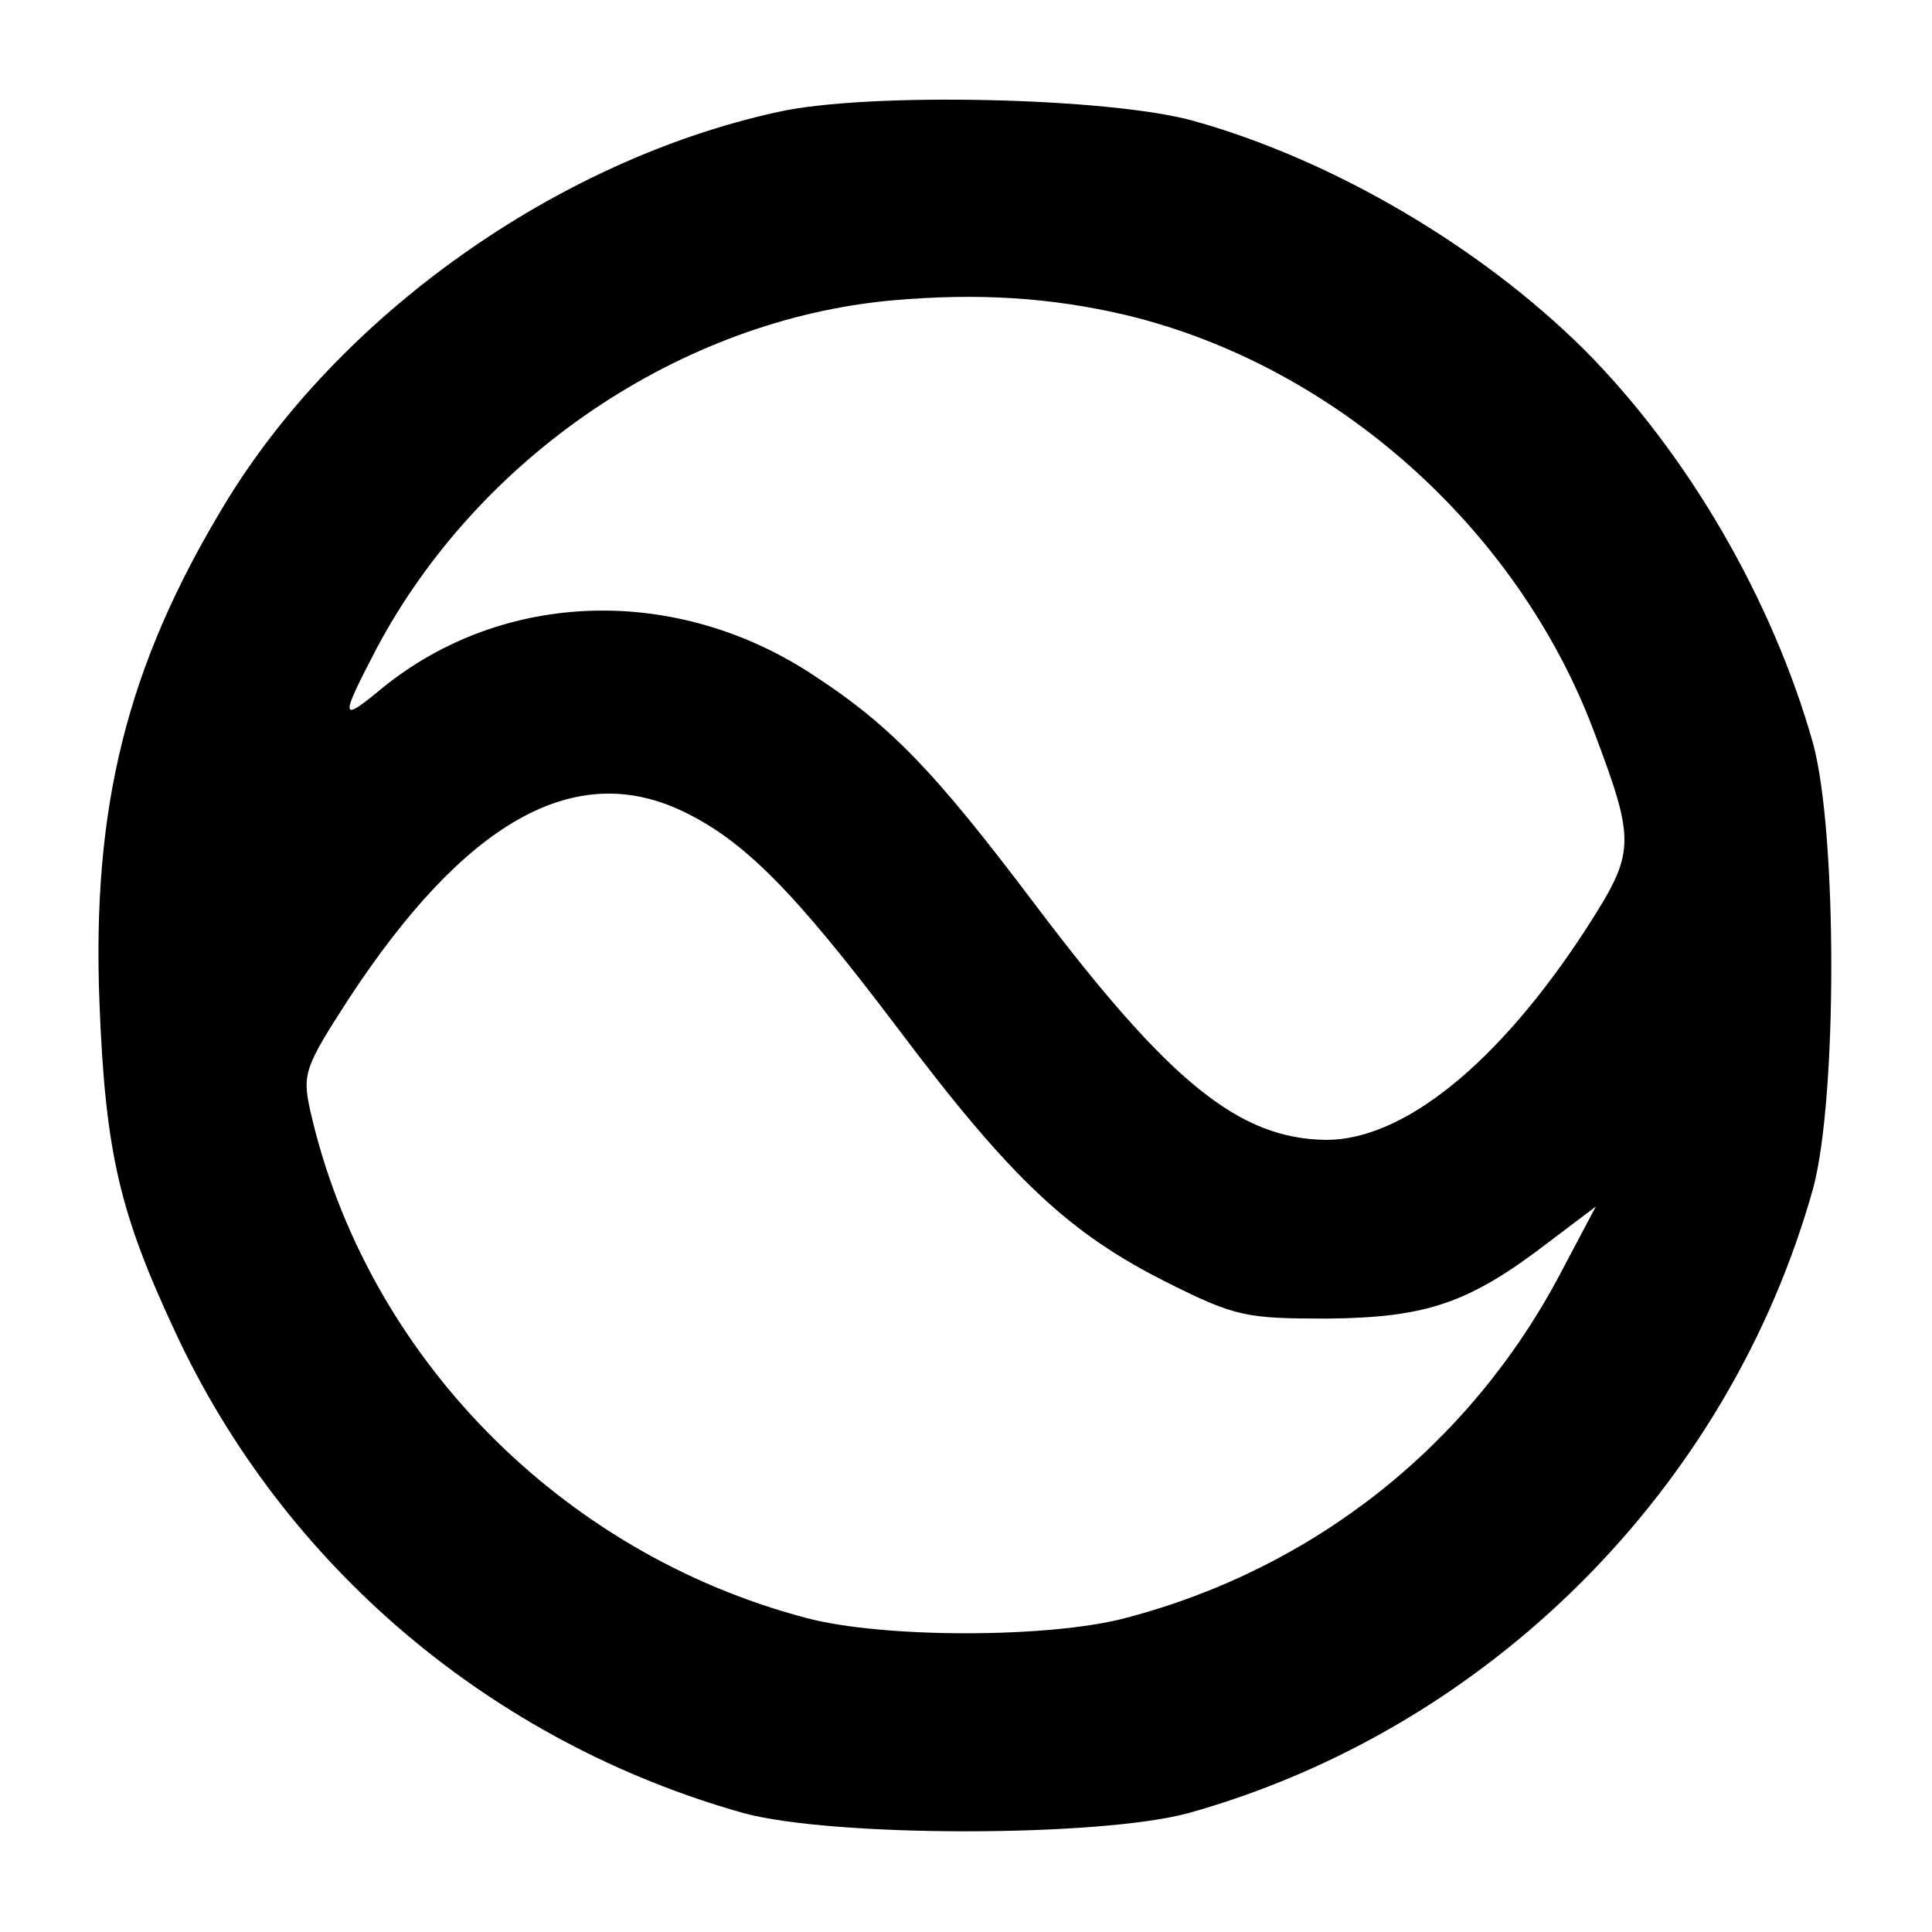
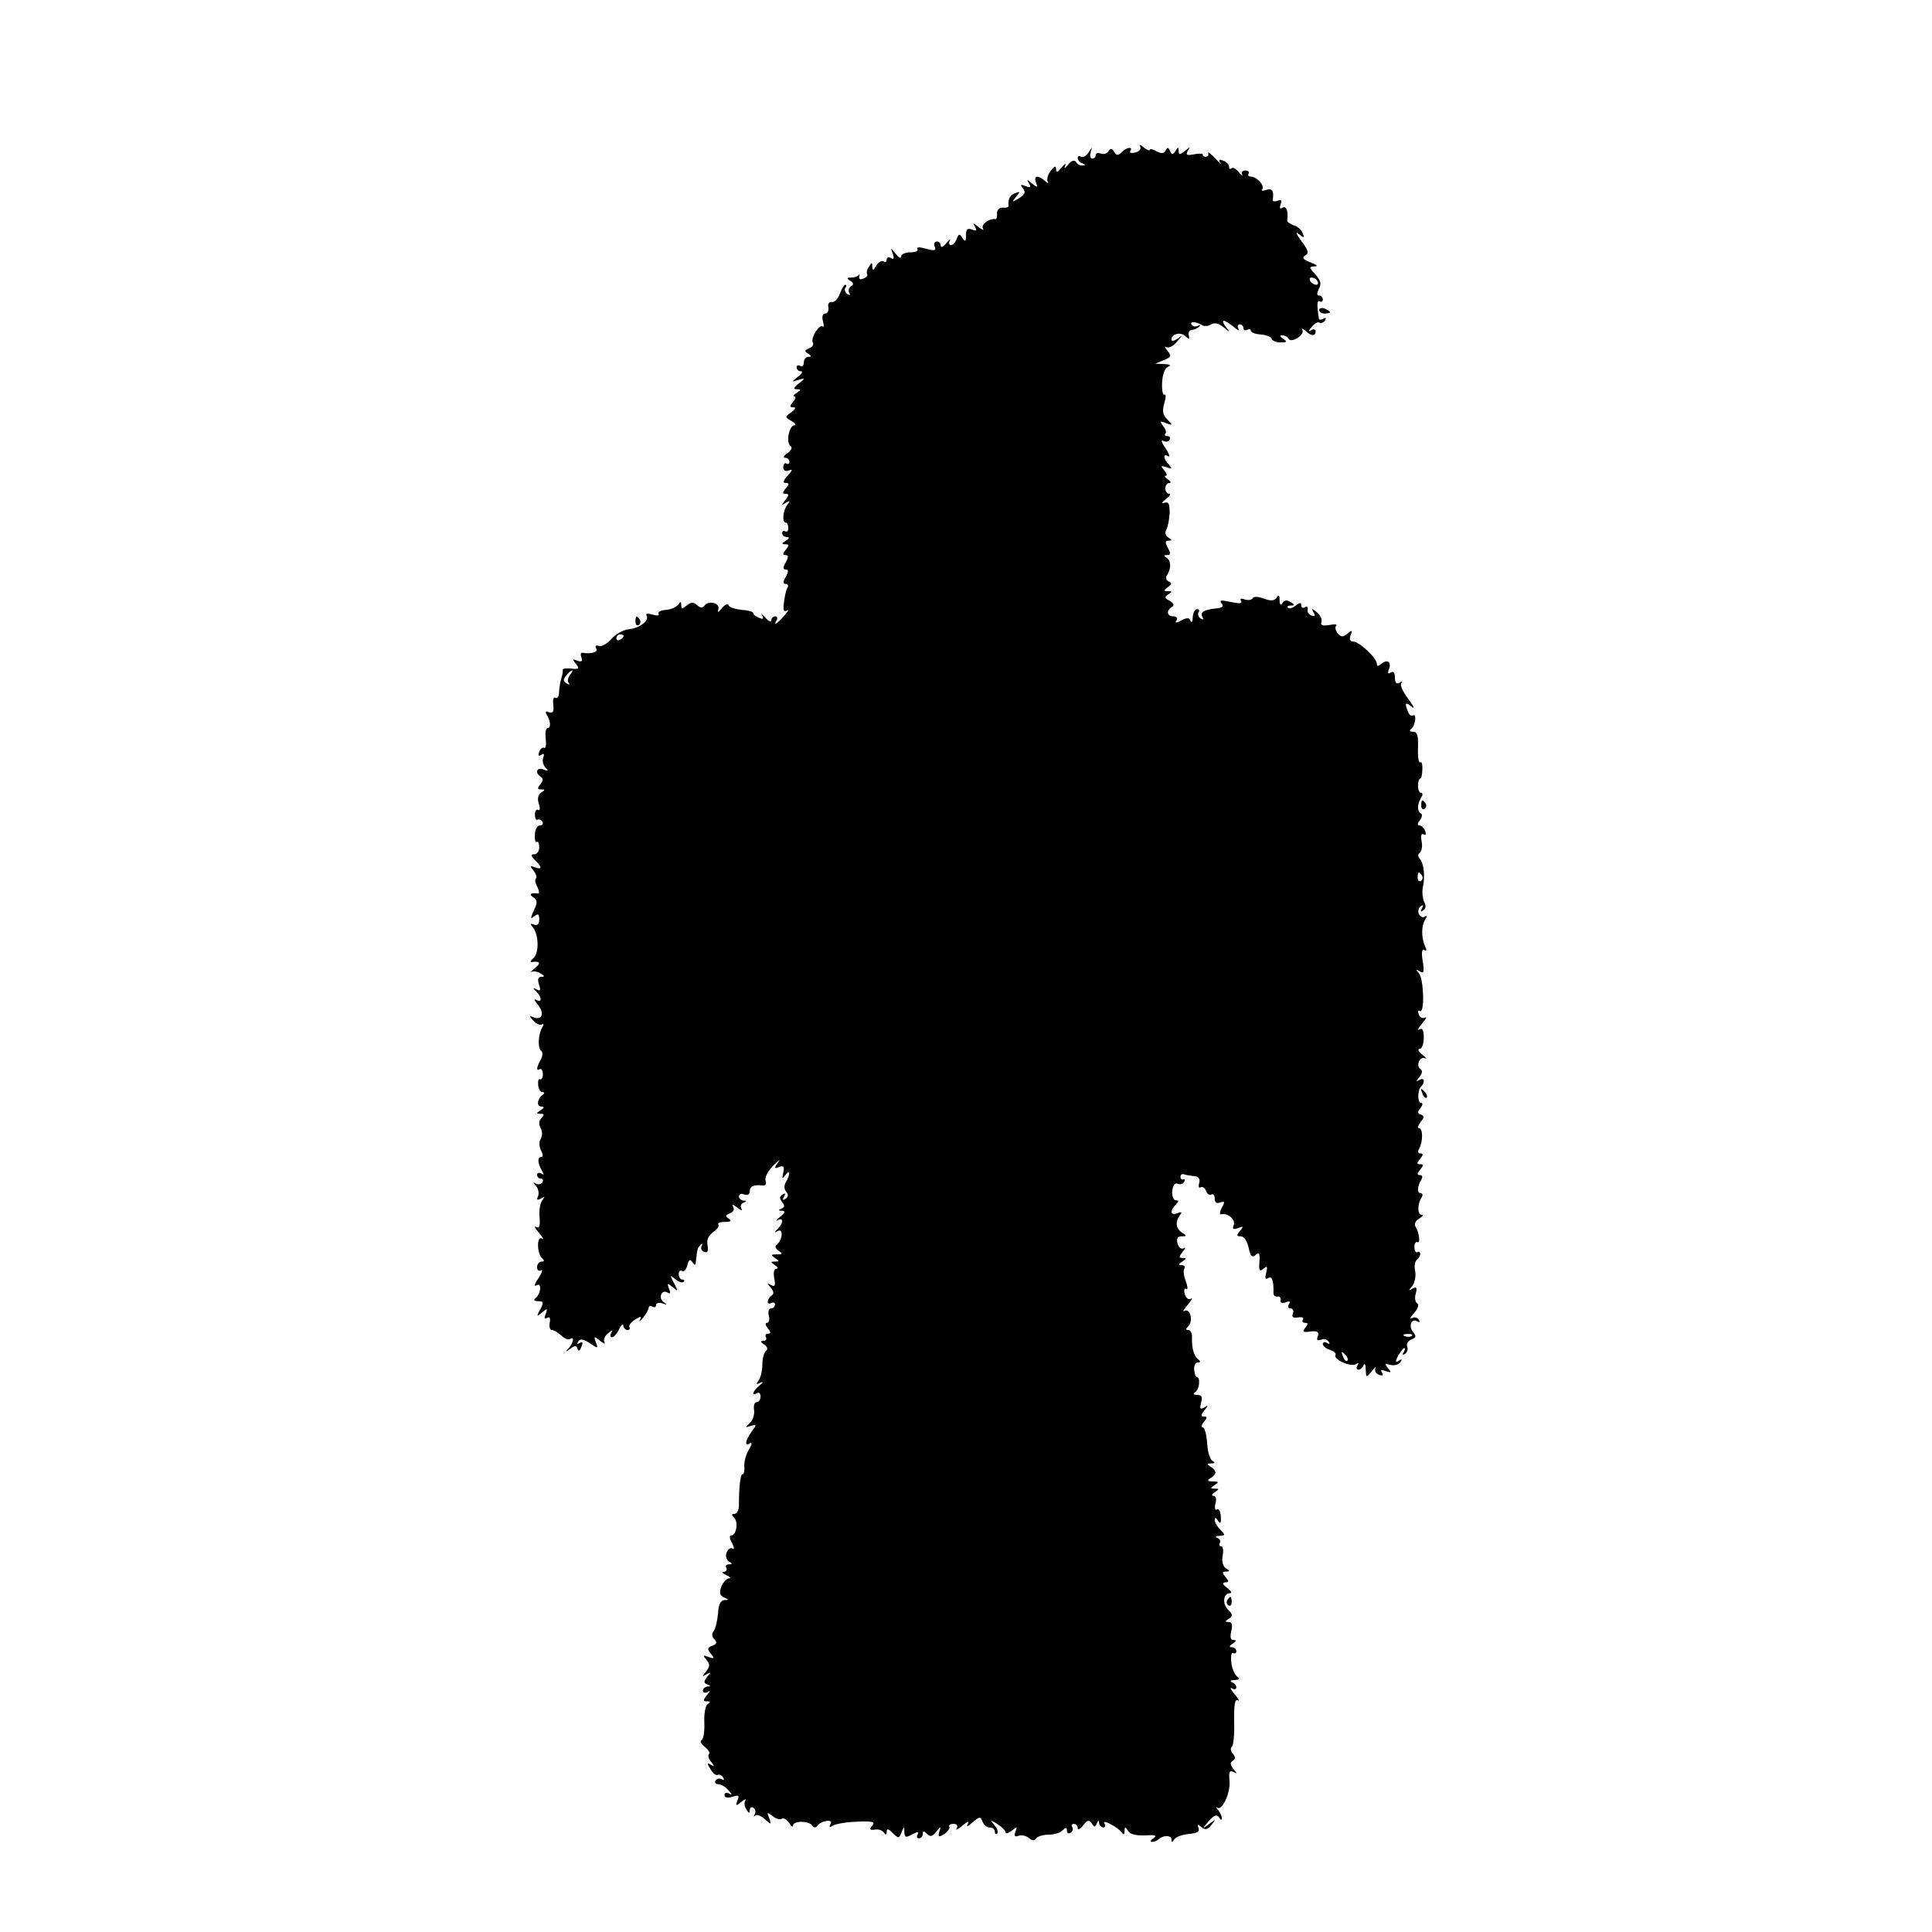
- <svg xmlns="http://www.w3.org/2000/svg" version="1.0" width="200pt" height="200pt" viewBox="0 0 200 200" preserveAspectRatio="xMidYMid meet">
-   <g transform="translate(0,200) scale(0.1,-0.1)" fill="#000000" stroke="none">
-     <path d="M805 1884 c-229 -50 -455 -211 -573 -407 -101 -167 -137 -313 -129 -516 6 -154 21 -217 78 -339 113 -244 329 -426 589 -499 93 -25 367 -25 460 0 311 87 560 336 647 647 25 93 25 367 0 460 -42 149 -130 301 -238 409 -107 106 -260 196 -404 236 -86 24 -337 30 -430 9z m360 -210 c217 -52 406 -221 485 -431 44 -117 43 -125 -9 -206 -90 -138 -188 -217 -268 -217 -90 1 -162 59 -301 243 -107 142 -152 188 -236 242 -143 91 -322 83 -446 -22 -38 -31 -37 -25 0 46 106 199 315 340 533 360 90 8 165 3 242 -15z m-460 -513 c64 -30 116 -82 224 -225 118 -157 178 -213 280 -264 70 -35 81 -37 165 -37 103 1 147 16 229 79 l49 37 -36 -68 c-94 -179 -256 -307 -451 -358 -79 -21 -251 -21 -330 0 -255 67 -457 273 -514 526 -8 37 -6 44 40 115 120 183 233 247 344 195z" />
+ <svg xmlns="http://www.w3.org/2000/svg" version="1.0" width="536pt" height="536pt" viewBox="0 0 536 536" preserveAspectRatio="xMidYMid meet">
+   <g transform="translate(0,536) scale(0.1,-0.1)" fill="#000000" stroke="none">
+     <path d="M3163 4954 c4 -7 -2 -14 -13 -17 -11 -3 -18 -1 -14 4 8 13 -10 11 -24 -3 -10 -10 -15 -10 -21 1 -6 10 -10 10 -16 1 -4 -6 -13 -9 -21 -6 -8 3 -14 1 -14 -4 0 -6 -4 -10 -10 -10 -5 0 -7 8 -4 18 5 16 5 16 -6 -1 -6 -9 -15 -15 -21 -12 -5 4 -9 2 -9 -4 0 -5 6 -12 13 -14 9 -4 9 -6 0 -6 -6 -1 -15 4 -18 10 -5 6 -12 4 -22 -8 -9 -11 -12 -12 -8 -3 4 8 -1 6 -9 -4 -12 -15 -16 -16 -16 -5 -1 10 -4 9 -15 -5 -8 -10 -12 -24 -8 -30 3 -6 0 -5 -8 2 -19 17 -32 15 -25 -4 6 -15 4 -15 -11 -3 -14 12 -16 12 -8 0 6 -11 4 -13 -10 -7 -14 5 -15 4 -7 -7 8 -10 6 -16 -11 -27 -20 -12 -21 -12 -8 4 12 14 12 16 -3 10 -14 -5 -20 -17 -18 -35 1 -4 -6 -6 -16 -5 -10 0 -16 -6 -16 -16 1 -10 -1 -17 -5 -16 -16 3 -40 -15 -34 -26 4 -6 -2 -4 -12 4 -15 12 -17 12 -10 1 6 -11 4 -13 -8 -8 -13 5 -17 1 -17 -16 0 -17 -2 -19 -10 -7 -8 12 -10 12 -16 -3 -3 -9 -10 -17 -16 -17 -5 0 -6 6 -3 13 4 6 -1 3 -9 -7 -9 -11 -16 -14 -16 -8 0 7 -5 12 -11 12 -6 0 -9 -6 -6 -14 5 -11 0 -13 -24 -6 -18 5 -27 5 -24 -1 4 -5 -5 -9 -19 -9 -14 0 -26 -5 -26 -12 0 -6 -7 -3 -15 8 -15 18 -15 18 -8 0 4 -13 3 -17 -5 -12 -7 4 -12 2 -12 -4 0 -6 -4 -9 -9 -5 -6 3 -14 -3 -20 -12 -8 -14 -10 -15 -11 -3 0 13 -2 13 -9 0 -6 -8 -8 -17 -5 -21 2 -4 -3 -9 -11 -12 -8 -4 -13 -1 -11 6 1 7 1 9 -1 5 -3 -5 -12 -8 -21 -8 -13 0 -14 -2 -3 -9 9 -6 10 -11 2 -15 -6 -4 -8 -12 -5 -18 4 -7 2 -8 -5 -4 -6 4 -9 12 -6 17 4 5 4 9 0 9 -3 0 -10 -11 -15 -25 -5 -14 -15 -24 -22 -23 -7 2 -12 -5 -10 -14 2 -10 -2 -18 -9 -18 -7 0 -9 -9 -6 -21 3 -12 3 -18 0 -15 -9 9 -35 -32 -28 -44 3 -6 -1 -13 -10 -16 -13 -6 -14 -8 -3 -15 10 -7 10 -9 1 -9 -7 0 -13 -7 -13 -16 0 -8 -4 -12 -10 -9 -5 3 -10 1 -10 -4 0 -6 5 -11 12 -11 6 0 3 -7 -8 -15 -19 -15 -19 -15 1 -9 20 6 20 5 1 -10 -15 -12 -16 -16 -5 -16 12 0 12 -2 -1 -10 -8 -5 -11 -10 -6 -10 5 0 3 -7 -4 -15 -10 -12 -10 -15 1 -15 8 0 6 -5 -6 -14 -18 -13 -18 -13 1 -24 10 -6 14 -12 8 -12 -15 0 -24 -49 -11 -57 6 -4 3 -12 -8 -20 -11 -7 -13 -13 -7 -13 7 0 12 -5 12 -11 0 -5 -4 -8 -8 -5 -5 3 -9 -2 -9 -10 0 -9 6 -13 16 -9 11 4 10 1 -4 -15 -12 -13 -14 -20 -5 -20 10 0 10 -3 0 -15 -10 -12 -10 -15 0 -15 9 0 9 -4 -1 -17 -12 -15 -12 -16 1 -8 12 7 13 6 4 -6 -12 -15 -15 -49 -4 -49 4 0 7 -7 7 -15 0 -8 -4 -12 -9 -9 -4 3 -8 0 -8 -5 0 -6 6 -11 13 -11 8 0 7 -4 -3 -10 -12 -8 -12 -10 -1 -10 11 0 11 -3 1 -15 -9 -11 -9 -15 -1 -15 9 0 9 -5 1 -20 -8 -14 -8 -20 0 -20 8 0 8 -6 0 -20 -8 -14 -8 -20 0 -20 6 0 8 -5 5 -10 -4 -6 -8 -24 -10 -41 -3 -21 -1 -28 8 -23 7 4 3 -2 -7 -14 -20 -23 -32 -30 -21 -12 3 6 1 10 -4 10 -6 0 -11 -5 -11 -11 0 -6 -8 -3 -17 8 -10 10 -14 13 -9 6 6 -10 4 -12 -8 -7 -9 3 -16 9 -16 13 0 4 -15 8 -32 9 -18 2 -35 7 -37 13 -1 5 -10 2 -18 -8 -11 -13 -13 -14 -10 -3 5 18 -29 25 -39 9 -4 -6 -11 -6 -20 2 -11 9 -17 9 -29 -1 -12 -10 -15 -10 -15 1 0 11 -2 11 -8 2 -5 -7 -20 -14 -34 -15 -15 -1 -24 -6 -21 -11 3 -5 -4 -6 -17 -2 -14 4 -20 3 -16 -3 8 -14 -20 -35 -51 -38 -15 -2 -36 -14 -47 -27 -12 -13 -27 -22 -35 -19 -8 3 -11 0 -7 -7 7 -10 -13 -16 -38 -12 -5 1 -6 -5 -3 -13 4 -11 1 -13 -11 -9 -14 6 -15 4 -4 -9 10 -13 9 -15 -13 -13 -13 2 -24 0 -24 -3 1 -4 0 -10 -1 -14 -5 -17 -8 -29 -9 -49 0 -11 -5 -18 -10 -15 -5 4 -8 -5 -6 -20 2 -18 -1 -24 -12 -20 -9 4 -11 2 -6 -7 11 -18 12 -37 2 -37 -5 0 -7 -13 -5 -30 2 -16 0 -27 -4 -25 -4 3 -11 -2 -14 -11 -4 -10 -2 -13 6 -8 7 5 9 2 5 -8 -3 -9 0 -21 6 -27 9 -9 8 -11 -5 -6 -19 8 -25 -9 -8 -20 8 -5 7 -11 -1 -21 -9 -11 -8 -14 2 -14 12 0 12 -2 0 -9 -8 -6 -11 -16 -6 -31 4 -13 3 -20 -2 -17 -5 3 -9 -3 -9 -13 0 -10 4 -17 7 -14 4 2 10 0 14 -6 3 -5 0 -10 -7 -10 -7 0 -14 -11 -14 -25 -1 -14 1 -23 5 -21 4 3 7 -4 7 -15 0 -10 -6 -19 -14 -19 -10 0 -10 -4 2 -16 21 -20 20 -28 0 -20 -14 5 -15 4 -4 -9 7 -9 10 -18 7 -22 -4 -3 -2 -14 4 -24 5 -11 6 -19 2 -18 -20 3 -27 -2 -14 -10 12 -8 13 -14 2 -37 -10 -23 -10 -25 1 -16 11 8 14 7 14 -9 0 -13 -5 -18 -15 -14 -10 4 -11 2 -3 -7 17 -21 18 -72 2 -86 -8 -7 -10 -12 -5 -11 24 3 27 -2 9 -17 -10 -8 -14 -13 -9 -10 6 2 17 1 25 -5 11 -6 12 -9 2 -9 -9 0 -11 -7 -7 -21 6 -16 4 -20 -6 -14 -11 6 -12 5 -1 -6 16 -17 16 -32 0 -23 -7 4 -6 -1 3 -12 20 -23 14 -45 -9 -37 -14 6 -15 5 -2 -9 8 -9 19 -13 24 -10 5 3 5 -1 0 -9 -11 -19 -13 -58 -2 -65 4 -3 4 -14 -2 -24 -12 -22 -13 -33 -2 -26 4 2 8 -4 8 -14 0 -10 -4 -17 -8 -14 -4 2 -6 -5 -5 -16 1 -11 6 -20 12 -20 6 0 7 -3 0 -8 -15 -11 -17 -32 -3 -32 9 0 8 -4 -2 -10 -13 -8 -13 -10 0 -10 10 0 11 -3 2 -12 -7 -7 -8 -17 -2 -28 5 -9 5 -22 0 -30 -5 -8 -4 -22 1 -32 6 -11 6 -18 0 -18 -11 0 -9 -19 3 -39 6 -10 5 -12 -2 -7 -7 4 -12 2 -12 -3 0 -6 5 -11 11 -11 5 0 7 -5 4 -10 -4 -6 -12 -7 -18 -4 -9 5 -9 4 0 -6 6 -7 9 -19 6 -28 -5 -11 -3 -13 8 -7 11 7 12 6 3 -6 -6 -8 -9 -29 -7 -47 2 -24 -1 -31 -10 -26 -6 4 -3 -3 8 -16 11 -13 15 -20 8 -16 -15 8 -13 -45 2 -56 6 -5 5 -8 -2 -8 -7 0 -13 -7 -13 -16 0 -8 5 -12 11 -8 6 3 3 -6 -7 -22 -11 -16 -13 -25 -6 -20 16 10 13 -25 -3 -36 -6 -4 -2 -8 8 -8 15 0 16 -3 6 -22 -11 -21 -11 -22 5 -9 14 12 16 12 10 -4 -5 -12 -4 -16 4 -11 7 4 10 -1 7 -14 -2 -11 1 -20 6 -20 6 0 17 -7 26 -15 8 -8 19 -13 24 -10 13 9 11 -9 -3 -25 -11 -12 -10 -12 4 -2 13 10 17 10 20 0 3 -8 7 -6 11 6 5 11 3 15 -5 10 -7 -4 -8 -3 -4 4 5 9 14 7 32 -4 23 -16 24 -16 17 2 -6 17 -5 18 12 4 10 -8 16 -10 12 -4 -4 7 1 18 10 25 12 10 14 10 9 1 -4 -6 -3 -12 2 -12 5 0 14 10 20 23 6 12 11 16 11 10 1 -7 6 -13 12 -13 5 0 8 4 5 8 -2 4 4 14 16 21 16 10 19 10 13 -1 -3 -7 1 -4 9 6 9 11 16 24 16 29 0 4 5 5 10 2 5 -3 10 -2 10 4 0 6 8 8 18 5 13 -5 14 -4 3 4 -16 11 -5 36 11 26 8 -5 9 -1 4 11 -6 16 -4 16 10 4 16 -13 16 -12 4 11 -12 23 -12 24 4 11 9 -8 19 -11 23 -7 3 3 2 6 -4 6 -5 0 -10 7 -10 15 0 8 4 12 9 9 5 -4 12 4 15 16 4 16 8 18 14 8 7 -10 9 -9 10 5 3 31 4 35 13 44 5 4 6 3 3 -3 -4 -7 -1 -14 6 -17 10 -4 13 2 10 18 -3 15 2 27 16 37 11 8 18 18 14 21 -3 4 5 7 18 7 17 0 20 3 11 9 -11 7 -10 9 3 15 10 3 13 11 9 18 -5 8 0 7 11 -2 10 -8 16 -10 12 -3 -4 6 -1 14 5 16 10 4 10 6 1 6 -7 1 -13 6 -13 12 0 6 7 9 15 5 9 -3 15 0 15 9 0 14 11 19 37 16 7 -1 10 5 7 13 -3 9 6 27 22 43 15 15 21 19 13 9 -12 -18 -12 -19 2 -14 13 5 16 2 12 -15 -4 -18 -3 -19 6 -7 13 18 14 1 1 -20 -5 -9 -5 -19 1 -26 7 -8 6 -15 -2 -20 -8 -5 -9 -3 -4 6 5 9 4 11 -4 6 -9 -6 -9 -11 -1 -21 8 -10 7 -14 -2 -18 -10 -4 -9 -6 1 -6 11 -1 10 -5 -5 -17 -10 -8 -13 -13 -6 -9 16 8 16 -7 0 -24 -11 -11 -10 -12 0 -6 16 8 13 -26 -3 -38 -6 -4 -4 -11 5 -17 12 -8 12 -10 -5 -10 -17 0 -17 -2 -5 -10 13 -9 13 -10 0 -10 -13 0 -13 -1 0 -10 8 -5 10 -10 4 -10 -7 0 -9 -11 -6 -26 4 -21 2 -25 -9 -19 -12 7 -12 6 -1 -7 9 -11 10 -18 2 -23 -5 -3 -10 -11 -10 -16 0 -6 4 -7 10 -4 6 3 10 1 10 -4 0 -6 -5 -11 -11 -11 -6 0 -9 -9 -6 -20 3 -11 0 -20 -5 -20 -6 0 -5 -6 2 -15 9 -11 9 -15 1 -15 -7 0 -9 -4 -6 -10 3 -5 0 -10 -7 -10 -9 0 -9 -3 2 -10 9 -6 11 -13 5 -18 -5 -4 -10 -20 -10 -37 0 -16 -4 -36 -10 -44 -8 -12 -7 -13 5 -7 9 4 8 1 -2 -7 -19 -15 -25 -32 -8 -22 6 3 10 -1 10 -9 0 -9 -5 -16 -11 -16 -6 0 -9 -10 -7 -22 2 -13 -4 -29 -12 -36 -13 -12 -13 -13 3 -8 17 5 17 4 2 -16 -18 -26 -20 -42 -4 -32 6 3 5 -4 -3 -17 -8 -13 -14 -34 -13 -47 1 -12 -1 -22 -5 -22 -6 0 -10 -34 -10 -87 0 -13 -6 -23 -12 -23 -9 0 -9 -3 -1 -11 12 -12 6 -49 -9 -49 -5 0 -4 -10 3 -21 6 -12 7 -19 1 -15 -5 3 -13 -2 -16 -11 -4 -9 -1 -20 6 -25 11 -6 10 -8 0 -8 -7 0 -10 -4 -7 -10 3 -5 0 -10 -7 -11 -7 0 -4 -4 7 -9 11 -5 14 -9 7 -9 -7 -1 -16 -11 -21 -23 -6 -17 -4 -25 8 -30 14 -6 14 -7 1 -7 -11 -1 -17 -13 -18 -38 -2 -20 -7 -42 -12 -48 -6 -7 -5 -16 2 -23 8 -8 7 -13 -6 -18 -14 -5 -14 -9 -4 -22 11 -13 10 -15 -6 -9 -16 6 -17 5 -6 -8 10 -12 10 -18 -1 -32 -12 -15 -12 -16 1 -8 13 7 13 6 2 -7 -10 -13 -10 -17 0 -21 10 -4 10 -6 1 -6 -7 -1 -13 -6 -13 -12 0 -5 6 -7 13 -3 8 5 8 2 -2 -9 -11 -14 -11 -17 0 -17 10 0 11 -2 2 -8 -6 -4 -10 -26 -9 -50 1 -24 -2 -46 -7 -49 -6 -3 -2 -12 8 -19 10 -8 16 -17 12 -20 -4 -4 -1 -14 6 -22 10 -13 9 -14 -1 -8 -11 7 -11 4 -1 -12 7 -12 16 -19 20 -16 4 2 11 -1 15 -7 4 -7 3 -9 -4 -5 -6 3 -13 2 -17 -4 -3 -5 0 -10 8 -10 8 0 21 -8 28 -17 10 -11 10 -14 2 -9 -8 4 -13 2 -13 -4 0 -7 8 -9 22 -5 17 6 20 4 14 -10 -6 -16 -4 -16 11 -4 9 8 14 9 11 4 -4 -6 -3 -17 3 -25 6 -11 9 -12 9 -2 0 7 5 10 10 7 6 -4 7 -12 4 -18 -4 -7 -3 -9 1 -4 5 4 17 -1 27 -10 18 -16 18 -16 12 3 -7 17 -6 17 9 6 9 -8 21 -11 26 -8 5 4 14 -2 20 -11 6 -10 11 -13 11 -8 0 14 43 14 53 1 4 -7 10 -8 15 -1 11 15 46 19 36 4 -5 -8 -3 -10 7 -4 7 5 37 10 66 11 44 2 52 0 43 -11 -9 -10 -7 -13 7 -11 10 2 21 -2 25 -8 5 -7 8 -7 8 2 0 10 5 9 17 -4 16 -15 17 -15 24 2 7 18 8 18 8 1 1 -15 4 -16 22 -6 15 8 19 8 15 0 -4 -6 -2 -11 3 -11 6 0 11 5 11 12 0 9 3 9 12 0 9 -9 15 -7 25 6 14 16 14 16 9 0 -4 -15 -2 -16 14 -6 10 7 16 16 14 20 -3 4 2 8 11 8 10 0 13 -5 9 -12 -4 -7 3 -4 16 7 14 12 20 14 15 5 -5 -10 -1 -8 13 4 20 17 22 17 28 2 3 -9 12 -16 20 -16 8 0 14 -5 14 -12 0 -6 3 -8 6 -5 4 4 1 14 -7 23 -13 16 -12 16 9 3 12 -8 22 -18 22 -23 0 -4 8 -2 17 5 15 12 16 12 10 -3 -4 -12 -2 -15 9 -11 8 3 21 0 28 -6 10 -8 16 -9 21 -1 3 5 19 10 34 10 15 0 32 5 39 12 9 9 12 9 12 -1 0 -7 5 -9 10 -6 6 4 8 11 5 16 -4 5 -1 9 4 9 6 0 11 -5 11 -12 0 -6 7 -3 15 8 12 15 16 16 24 5 7 -11 9 -11 14 0 4 10 6 10 6 2 1 -7 6 -13 12 -13 5 0 7 5 3 11 -9 14 38 -10 48 -25 5 -7 8 -6 8 4 0 13 2 13 10 0 5 -9 22 -13 47 -12 28 2 34 0 23 -8 -8 -5 -10 -10 -4 -10 6 0 14 3 18 7 12 12 36 12 36 0 0 -9 2 -9 8 0 4 7 22 13 40 15 23 2 31 6 27 17 -4 11 -2 11 8 2 11 -9 17 -7 28 6 13 17 13 17 -6 3 -20 -15 -20 -14 -1 8 15 17 22 19 28 10 4 -7 8 -8 8 -3 0 6 -5 16 -10 23 -6 6 -7 10 -3 7 13 -10 37 40 34 73 -2 26 0 32 11 26 11 -6 11 -5 0 8 -9 12 -10 18 -2 23 8 5 8 10 0 20 -6 7 -7 16 -3 18 5 3 8 35 7 71 -1 45 2 63 10 59 6 -4 2 4 -9 17 -11 13 -14 20 -7 16 6 -4 12 -3 12 3 0 5 -6 12 -12 14 -7 3 -4 6 7 6 14 1 16 4 8 9 -7 5 -15 22 -17 40 -2 17 1 29 5 26 5 -3 9 0 9 5 0 6 -6 11 -12 11 -9 0 -8 4 2 10 10 7 11 10 2 10 -8 0 -10 8 -6 25 4 17 2 25 -7 25 -11 0 -11 2 0 9 12 8 12 12 -2 25 -17 17 -13 46 6 46 6 0 2 7 -9 15 -13 10 -14 14 -5 15 11 0 11 3 1 15 -10 12 -10 15 1 15 12 0 12 2 0 9 -8 5 -12 19 -9 35 3 14 1 26 -4 26 -5 0 -7 4 -4 9 4 5 0 12 -6 14 -8 3 -5 6 5 6 17 1 17 2 3 17 -9 8 -16 21 -16 27 0 8 4 7 9 -2 7 -10 9 -7 8 12 -1 14 -6 23 -11 19 -5 -3 -7 5 -4 16 4 13 1 22 -5 22 -7 0 -5 5 3 10 13 9 13 10 0 10 -13 0 -13 1 0 10 12 8 12 10 -5 10 -15 0 -17 3 -7 9 8 4 14 12 14 16 0 4 -6 12 -14 16 -10 7 -10 9 2 9 11 0 12 2 3 8 -7 4 -13 27 -14 50 -2 23 -7 42 -12 42 -5 0 -4 7 3 15 10 12 10 15 0 15 -9 0 -9 4 1 17 12 14 12 16 0 8 -11 -6 -13 -3 -9 13 5 16 2 22 -10 22 -11 0 -13 3 -6 8 12 7 15 42 4 42 -3 0 -6 9 -7 20 -1 11 4 20 10 20 8 0 8 3 2 8 -12 9 -19 30 -18 60 1 12 -4 22 -10 22 -8 0 -8 3 0 11 14 14 5 51 -11 42 -6 -3 -2 4 9 17 11 13 15 20 9 17 -7 -4 -14 2 -17 13 -3 11 -1 18 4 14 5 -3 4 7 -1 21 -6 15 -8 31 -4 36 3 5 -1 9 -8 9 -9 0 -9 3 2 10 12 8 12 10 1 10 -11 0 -11 3 0 17 8 9 9 14 3 10 -7 -4 -14 2 -17 13 -4 14 0 20 11 20 15 0 15 2 2 10 -18 11 -20 30 -7 48 7 9 6 11 -7 6 -19 -7 -21 7 -4 24 9 9 9 12 0 12 -6 0 -11 11 -10 25 2 16 7 24 15 21 7 -3 15 -1 18 5 4 5 3 8 -2 7 -4 -2 -8 2 -8 7 0 6 4 9 10 7 5 -2 18 -4 28 -5 12 -1 17 -7 14 -19 -3 -10 -1 -15 4 -12 5 3 12 -2 15 -10 3 -9 10 -13 15 -10 5 3 9 -2 9 -11 0 -11 5 -15 15 -11 13 4 14 2 5 -14 -6 -11 -7 -20 -3 -19 19 5 41 -14 36 -29 -5 -12 -2 -14 12 -9 15 6 16 5 5 -8 -10 -12 -10 -15 3 -15 8 0 17 -13 21 -31 5 -24 9 -29 19 -21 10 9 13 5 11 -19 -2 -24 1 -28 11 -19 11 9 12 7 8 -11 -4 -15 -3 -20 5 -15 11 7 16 -7 15 -41 0 -7 4 -11 11 -10 6 1 10 -3 9 -10 -2 -8 4 -10 14 -6 11 4 14 3 9 -5 -4 -7 -2 -12 4 -12 7 0 10 -6 7 -14 -4 -10 0 -13 14 -11 11 2 17 0 14 -6 -4 -5 -1 -9 6 -9 8 0 9 -3 0 -14 -9 -11 -6 -13 15 -10 19 2 24 -1 20 -13 -4 -11 -2 -13 9 -10 8 4 17 1 21 -5 4 -7 3 -8 -4 -4 -7 4 -12 3 -12 -3 0 -5 9 -13 20 -16 11 -4 18 -10 15 -14 -7 -12 41 -34 56 -26 8 5 10 4 5 -3 -4 -7 -3 -12 3 -12 5 0 12 6 14 13 3 6 6 1 6 -12 1 -24 1 -24 17 -5 8 10 13 14 10 8 -3 -7 1 -15 10 -18 10 -4 13 -2 8 6 -5 8 -2 9 11 4 15 -5 16 -4 6 8 -10 12 -9 14 7 9 11 -2 23 1 27 8 6 8 4 10 -4 4 -10 -6 -11 -3 -2 14 7 11 14 21 17 21 3 0 2 -5 -2 -12 -4 -7 -3 -8 4 -4 6 4 9 13 6 20 -3 7 2 16 12 20 13 5 14 9 4 21 -13 16 -4 39 12 29 7 -4 8 -2 4 5 -4 6 -13 8 -19 4 -7 -3 -4 3 6 14 11 12 14 24 9 27 -6 3 -8 16 -4 28 4 16 2 19 -9 13 -12 -7 -12 -6 -1 7 7 9 11 28 8 42 -3 14 0 28 5 31 5 4 9 11 9 16 0 6 -4 8 -8 5 -4 -2 -8 4 -8 14 0 10 4 16 8 14 9 -6 6 26 -5 43 -4 7 0 16 10 22 10 6 13 11 7 11 -12 0 -12 29 0 48 4 6 3 12 -3 12 -10 0 -9 19 2 37 5 8 3 13 -4 13 -8 0 -8 4 1 15 10 12 10 15 0 15 -10 0 -10 3 0 15 9 11 9 15 1 15 -7 0 -9 5 -4 13 11 18 11 57 0 57 -5 0 -3 7 4 17 11 13 11 17 1 21 -10 3 -10 7 -1 18 6 8 7 14 2 14 -11 0 -11 36 0 46 12 12 8 26 -5 18 -10 -6 -10 -4 0 8 8 10 9 18 3 22 -14 9 -2 37 13 30 6 -3 2 2 -8 10 -11 9 -14 16 -8 16 7 0 12 14 12 31 0 21 -4 28 -12 23 -7 -4 -4 3 7 16 11 13 15 20 9 17 -7 -4 -15 0 -18 9 -3 8 -2 13 3 9 14 -8 11 88 -2 104 -10 12 -9 13 2 6 11 -7 13 -1 8 29 -4 24 -2 34 5 30 6 -4 7 0 1 12 -10 24 -10 55 1 73 6 9 5 12 -1 8 -6 -4 -13 0 -17 8 -3 8 0 17 6 21 7 5 8 2 3 -6 -5 -9 -4 -11 3 -6 8 5 9 13 3 24 -4 9 -6 26 -4 37 7 32 4 67 -7 81 -7 8 -7 14 -1 18 5 4 8 18 5 32 -3 16 -1 23 6 19 6 -3 7 0 4 9 -3 9 -11 16 -16 16 -6 0 -6 6 1 14 7 9 8 17 2 20 -10 7 -9 25 2 44 5 6 4 12 0 12 -5 0 -9 9 -9 20 0 11 3 20 6 20 3 0 6 11 6 25 1 14 -2 23 -6 20 -4 -3 -7 15 -6 40 1 35 -2 45 -14 45 -9 0 -11 3 -5 8 12 8 16 44 5 37 -4 -3 -11 2 -14 11 -10 25 -7 27 11 13 9 -8 5 2 -10 22 -15 20 -24 39 -19 44 4 5 1 5 -5 1 -9 -5 -13 0 -13 14 0 14 -4 19 -12 14 -7 -5 -9 -2 -5 8 8 21 -3 30 -20 17 -9 -8 -13 -8 -13 -1 0 16 -49 62 -65 62 -10 0 -12 6 -8 18 6 14 4 15 -9 4 -12 -10 -17 -10 -27 1 -6 8 -8 17 -4 21 4 4 -4 5 -19 2 -19 -3 -25 -1 -22 8 3 7 -3 19 -12 27 -15 12 -16 12 -10 0 6 -9 5 -12 -5 -9 -8 3 -13 11 -11 17 1 7 -2 10 -8 6 -5 -3 -10 -1 -10 6 0 8 -4 8 -15 -1 -9 -7 -18 -10 -22 -6 -3 3 0 6 8 6 12 0 12 2 -1 10 -9 6 -17 5 -22 -3 -5 -8 -8 -5 -8 8 0 14 -3 16 -8 7 -7 -9 -15 -10 -35 -3 -16 6 -29 7 -32 1 -3 -5 -13 -6 -22 -3 -10 4 -14 2 -10 -4 5 -8 -4 -8 -29 -3 -26 6 -32 5 -25 -4 7 -8 3 -12 -15 -14 -33 -3 -46 -11 -38 -24 4 -7 2 -8 -5 -4 -6 4 -9 12 -6 17 4 5 1 9 -4 9 -6 0 -11 -10 -12 -22 0 -13 -3 -17 -6 -11 -3 10 -10 10 -25 2 -15 -8 -19 -8 -14 0 4 6 0 11 -8 11 -19 0 -21 16 -5 26 8 4 6 10 -6 17 -14 8 -15 11 -4 18 12 7 11 9 -1 9 -13 0 -13 1 0 11 11 8 12 12 2 16 -6 2 -9 10 -5 16 13 20 12 41 0 49 -9 6 -9 8 1 8 10 0 10 5 2 20 -8 15 -8 20 2 20 10 0 10 2 -1 9 -8 5 -10 14 -5 22 4 7 8 28 9 46 0 26 -3 32 -15 28 -9 -3 -7 1 4 10 11 8 15 15 10 15 -6 0 -11 7 -11 15 0 8 5 15 11 15 6 0 4 5 -4 10 -8 5 -11 10 -6 10 5 0 3 7 -4 15 -11 13 -10 14 6 9 16 -6 17 -5 7 7 -16 16 -17 33 -2 23 6 -3 3 6 -7 22 -11 15 -14 25 -7 21 6 -4 14 -3 18 3 3 5 1 10 -6 10 -7 0 -9 3 -6 7 4 3 1 13 -6 21 -10 13 -9 15 8 8 19 -7 19 -6 4 10 -13 12 -15 23 -9 45 5 16 5 27 1 24 -5 -2 -8 12 -7 33 1 22 7 40 16 44 10 5 7 7 -10 8 l-25 1 24 10 c20 8 22 11 10 26 -8 9 -9 14 -3 10 6 -4 20 3 30 16 16 18 16 19 2 8 -10 -7 -18 -9 -18 -3 0 16 26 22 39 9 10 -9 12 -9 9 3 -2 8 2 14 9 15 6 0 15 4 20 9 4 5 3 6 -4 2 -6 -3 -14 -2 -17 3 -7 10 13 9 29 -1 6 -4 17 -3 25 2 10 6 21 3 35 -8 19 -16 19 -16 6 1 -7 9 -10 17 -6 17 5 0 17 -8 28 -17 11 -10 17 -12 13 -5 -4 6 -2 12 3 12 6 0 11 -5 11 -11 0 -5 5 -7 10 -4 6 3 10 2 10 -2 0 -5 12 -10 28 -11 15 -1 29 -7 30 -12 2 -6 13 -10 25 -10 18 0 19 2 7 10 -9 6 -10 10 -3 10 6 0 15 -4 18 -10 8 -13 46 11 38 25 -3 5 0 4 8 -2 16 -16 29 -17 29 -2 0 5 -6 7 -12 3 -9 -5 -9 -3 1 9 7 9 17 15 21 12 5 -3 12 0 16 6 4 8 3 9 -4 5 -7 -4 -13 -4 -13 1 -6 35 -5 52 2 47 5 -3 9 0 9 5 0 6 -5 11 -10 11 -7 0 -7 6 -1 19 8 14 5 23 -10 40 -18 19 -18 21 -2 22 11 0 7 4 -11 11 -21 8 -25 13 -15 19 11 6 9 15 -11 41 -14 19 -17 27 -7 19 15 -12 17 -12 11 2 -3 9 -14 19 -25 22 -10 4 -18 9 -18 13 4 25 -2 42 -13 36 -7 -5 -9 -2 -5 9 4 11 2 14 -9 10 -8 -3 -14 -2 -13 3 4 24 -2 33 -18 27 -10 -3 -15 -3 -11 2 8 9 -15 35 -32 35 -6 0 -9 4 -6 8 3 5 -1 9 -9 9 -8 0 -12 -5 -9 -11 3 -6 -1 -3 -9 6 -8 10 -17 15 -20 11 -4 -3 -7 -2 -7 4 0 6 -7 14 -16 17 -12 5 -14 3 -8 -7 5 -7 -1 -1 -14 13 -13 14 -22 21 -20 15 2 -5 -1 -10 -7 -10 -5 0 -9 3 -8 6 1 3 -10 4 -24 1 -20 -4 -24 -2 -18 9 8 12 6 12 -8 0 -14 -11 -17 -11 -17 0 0 12 -2 12 -9 0 -7 -11 -10 -11 -15 0 -5 11 -7 11 -12 2 -4 -9 -11 -10 -25 -3 -10 6 -19 8 -19 4 0 -3 -8 0 -17 7 -9 8 -14 9 -10 3z m492 -374 c3 -5 2 -10 -4 -10 -5 0 -13 5 -16 10 -3 6 -2 10 4 10 5 0 13 -4 16 -10z m-1925 -984 c0 -3 -4 -8 -10 -11 -5 -3 -10 -1 -10 4 0 6 5 11 10 11 6 0 10 -2 10 -4z m-149 -109 c-6 -8 -7 -18 -3 -22 4 -5 1 -5 -6 -1 -10 6 -10 11 -1 22 6 8 14 14 16 14 3 0 0 -6 -6 -13z m2364 -556 c3 -5 2 -12 -3 -15 -5 -3 -9 1 -9 9 0 17 3 19 12 6z m-28 -1277 c-3 -3 -12 -4 -19 -1 -8 3 -5 6 6 6 11 1 17 -2 13 -5z m-179 -69 c-3 -3 -9 2 -12 12 -6 14 -5 15 5 6 7 -7 10 -15 7 -18z" />
+     <path d="M3660 4500 c0 -6 7 -10 15 -10 8 0 15 2 15 4 0 2 -7 6 -15 10 -8 3 -15 1 -15 -4z" />
+     <path d="M1763 3635 c0 -8 4 -12 9 -9 5 3 6 10 3 15 -9 13 -12 11 -12 -6z" />
+     <path d="M3943 3125 c0 -8 4 -12 9 -9 5 3 6 10 3 15 -9 13 -12 11 -12 -6z" />
+     <path d="M3946 2327 c3 -10 9 -15 12 -12 3 3 0 11 -7 18 -10 9 -11 8 -5 -6z" />
+     <path d="M3405 921 c-3 -5 -2 -12 3 -15 5 -3 9 1 9 9 0 17 -3 19 -12 6z" />
  </g>
</svg>
